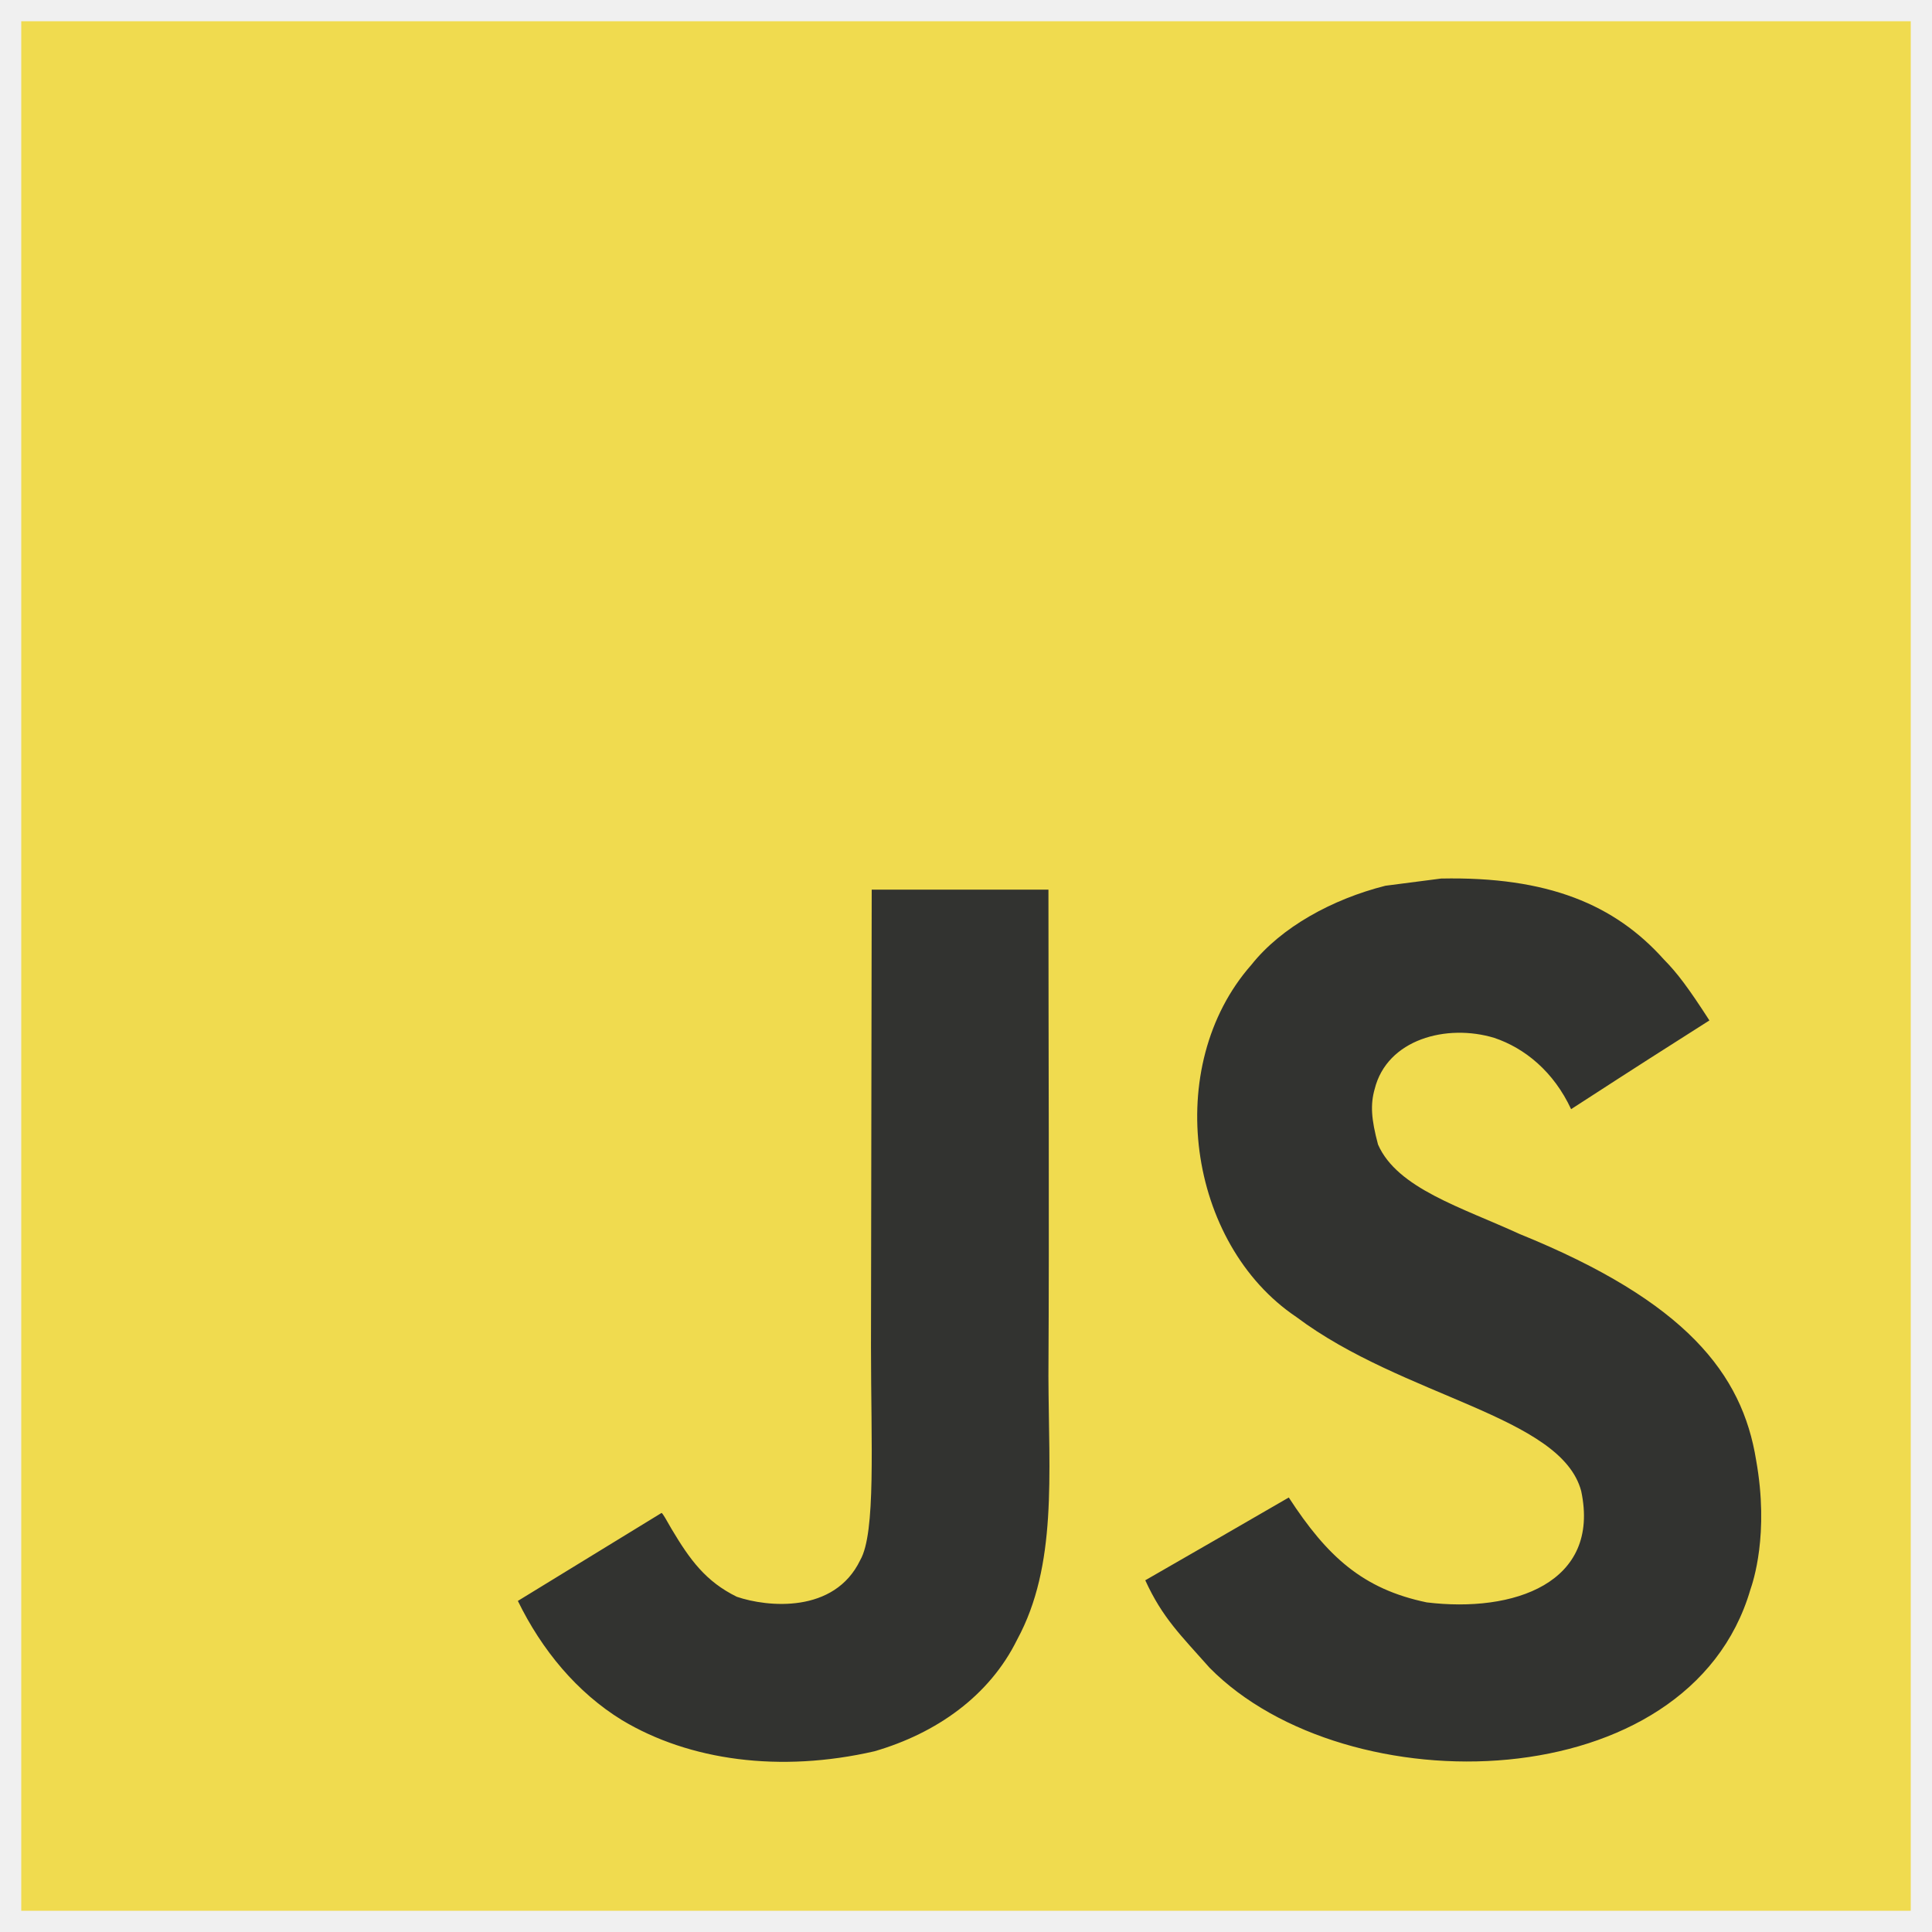
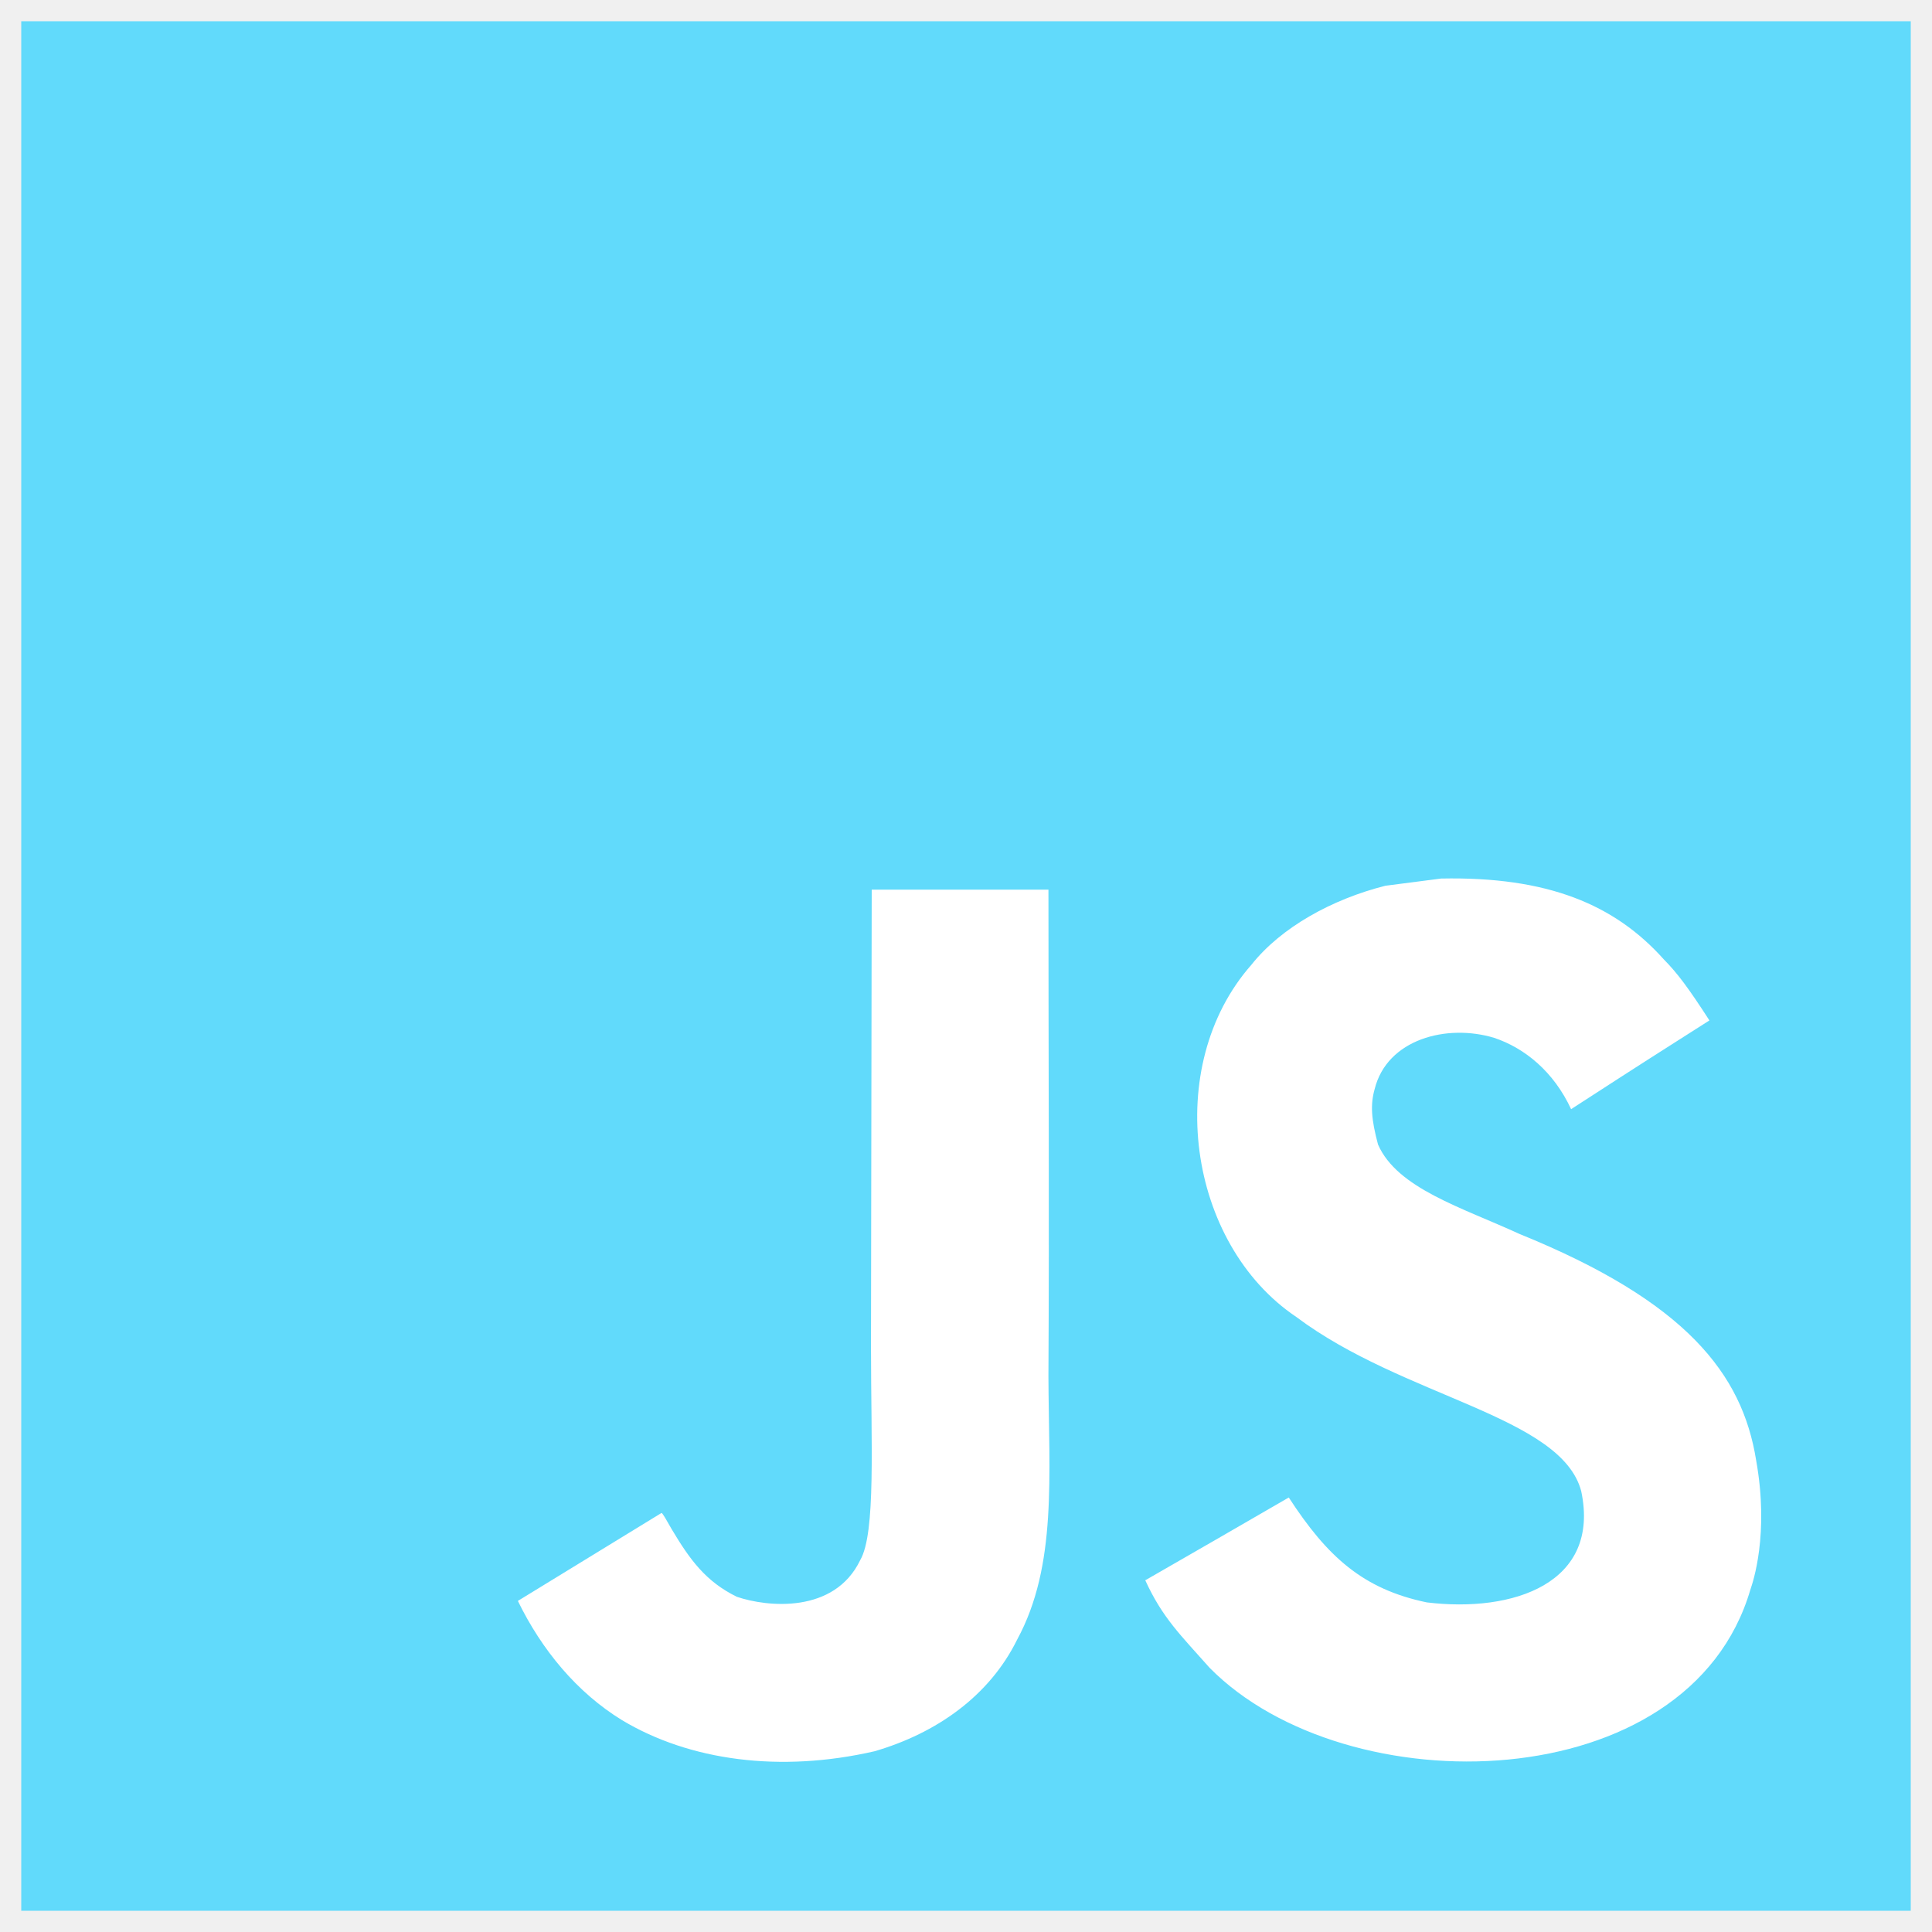
<svg xmlns="http://www.w3.org/2000/svg" viewBox="0 0 128 128">
-   <path fill="#F0DB4F" d="M1.408 1.408h125.184v125.185h-125.184z" />
-   <path fill="#323330" d="M116.347 96.736c-.917-5.711-4.641-10.508-15.672-14.981-3.832-1.761-8.104-3.022-9.377-5.926-.452-1.69-.512-2.642-.226-3.665.821-3.32 4.784-4.355 7.925-3.403 2.023.678 3.938 2.237 5.093 4.724 5.402-3.498 5.391-3.475 9.163-5.879-1.381-2.141-2.118-3.129-3.022-4.045-3.249-3.629-7.676-5.498-14.756-5.355l-3.688.477c-3.534.893-6.902 2.748-8.877 5.235-5.926 6.724-4.236 18.492 2.975 23.335 7.104 5.332 17.54 6.545 18.873 11.531 1.297 6.104-4.486 8.08-10.234 7.378-4.236-.881-6.592-3.034-9.139-6.949-4.688 2.713-4.688 2.713-9.508 5.485 1.143 2.499 2.344 3.63 4.26 5.795 9.068 9.198 31.76 8.746 35.83-5.176.165-.478 1.261-3.666.38-8.581zm-46.885-37.793h-11.709l-.048 30.272c0 6.438.333 12.34-.714 14.149-1.713 3.558-6.152 3.117-8.175 2.427-2.059-1.012-3.106-2.451-4.319-4.485-.333-.584-.583-1.036-.667-1.071l-9.52 5.83c1.583 3.249 3.915 6.069 6.902 7.901 4.462 2.678 10.459 3.499 16.731 2.059 4.082-1.189 7.604-3.652 9.448-7.401 2.666-4.915 2.094-10.864 2.07-17.444.06-10.735.001-21.468.001-32.237z" />
+   <path fill="#61DAFB" d="M1.408 1.408h125.184v125.185h-125.184z" />
+   <path fill="#fff" d="M116.347 96.736c-.917-5.711-4.641-10.508-15.672-14.981-3.832-1.761-8.104-3.022-9.377-5.926-.452-1.69-.512-2.642-.226-3.665.821-3.32 4.784-4.355 7.925-3.403 2.023.678 3.938 2.237 5.093 4.724 5.402-3.498 5.391-3.475 9.163-5.879-1.381-2.141-2.118-3.129-3.022-4.045-3.249-3.629-7.676-5.498-14.756-5.355l-3.688.477c-3.534.893-6.902 2.748-8.877 5.235-5.926 6.724-4.236 18.492 2.975 23.335 7.104 5.332 17.54 6.545 18.873 11.531 1.297 6.104-4.486 8.08-10.234 7.378-4.236-.881-6.592-3.034-9.139-6.949-4.688 2.713-4.688 2.713-9.508 5.485 1.143 2.499 2.344 3.63 4.26 5.795 9.068 9.198 31.76 8.746 35.83-5.176.165-.478 1.261-3.666.38-8.581zm-46.885-37.793h-11.709l-.048 30.272c0 6.438.333 12.34-.714 14.149-1.713 3.558-6.152 3.117-8.175 2.427-2.059-1.012-3.106-2.451-4.319-4.485-.333-.584-.583-1.036-.667-1.071l-9.52 5.83c1.583 3.249 3.915 6.069 6.902 7.901 4.462 2.678 10.459 3.499 16.731 2.059 4.082-1.189 7.604-3.652 9.448-7.401 2.666-4.915 2.094-10.864 2.07-17.444.06-10.735.001-21.468.001-32.237z" />
</svg>
